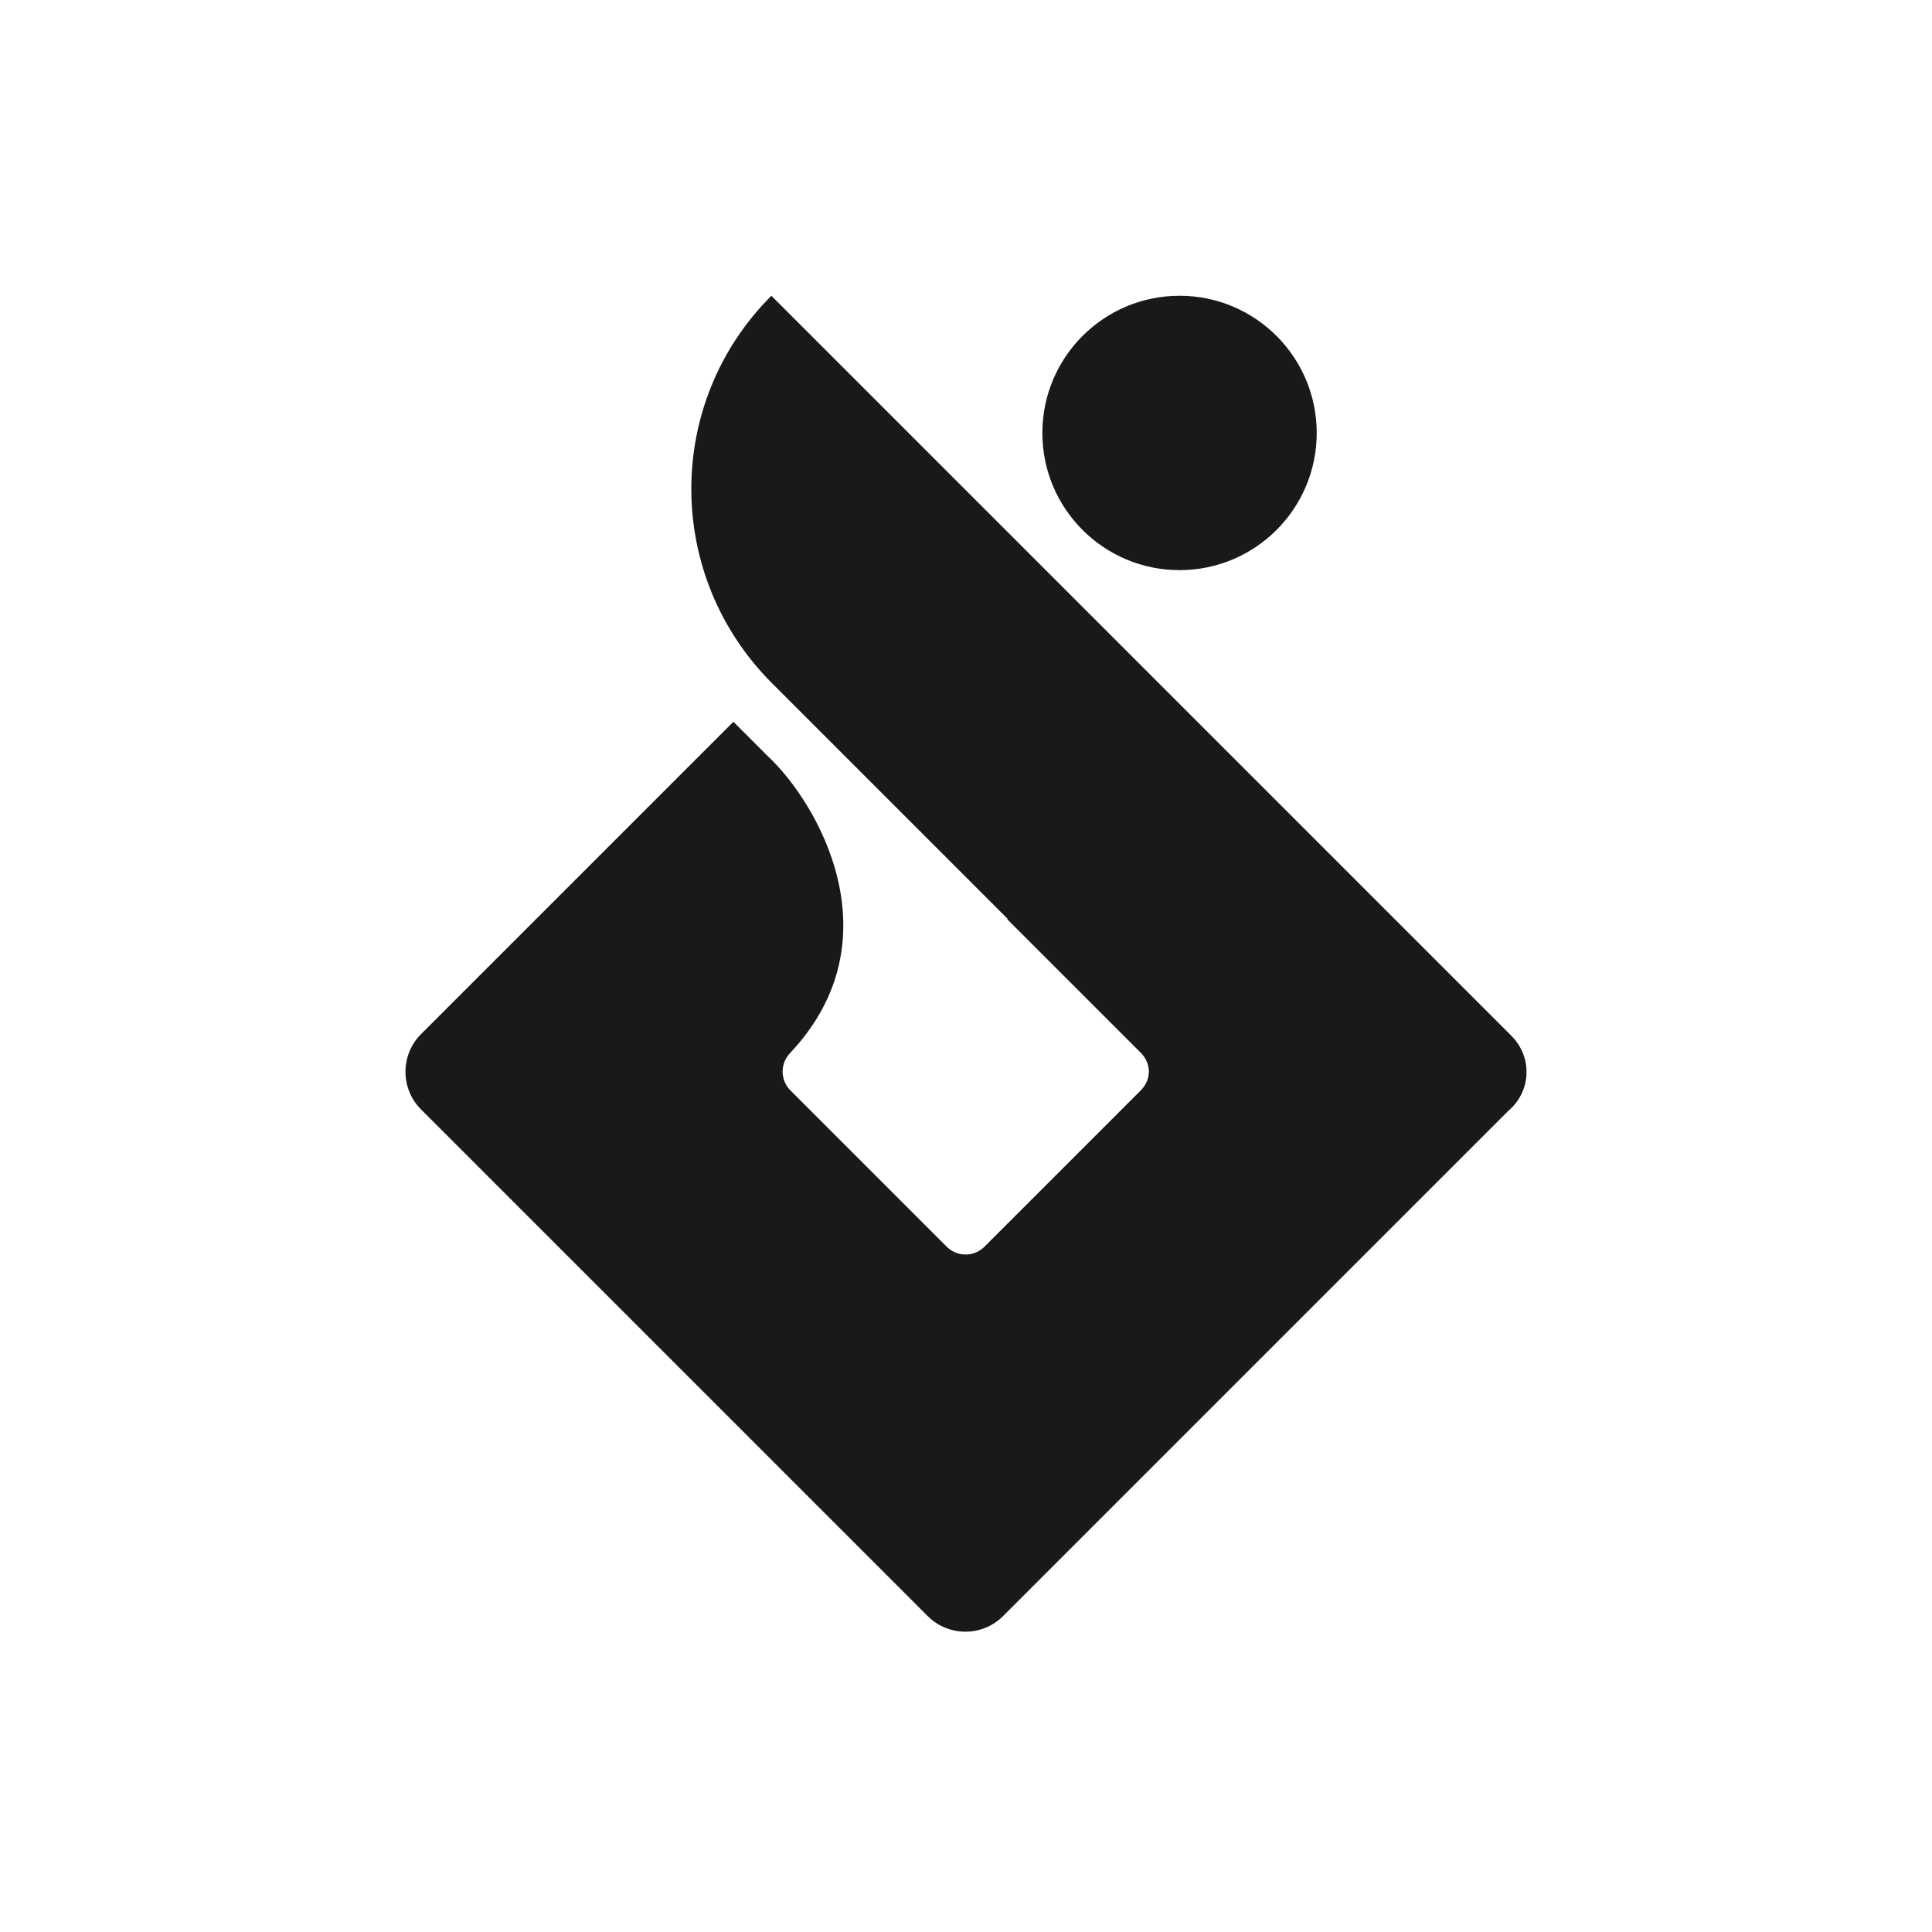
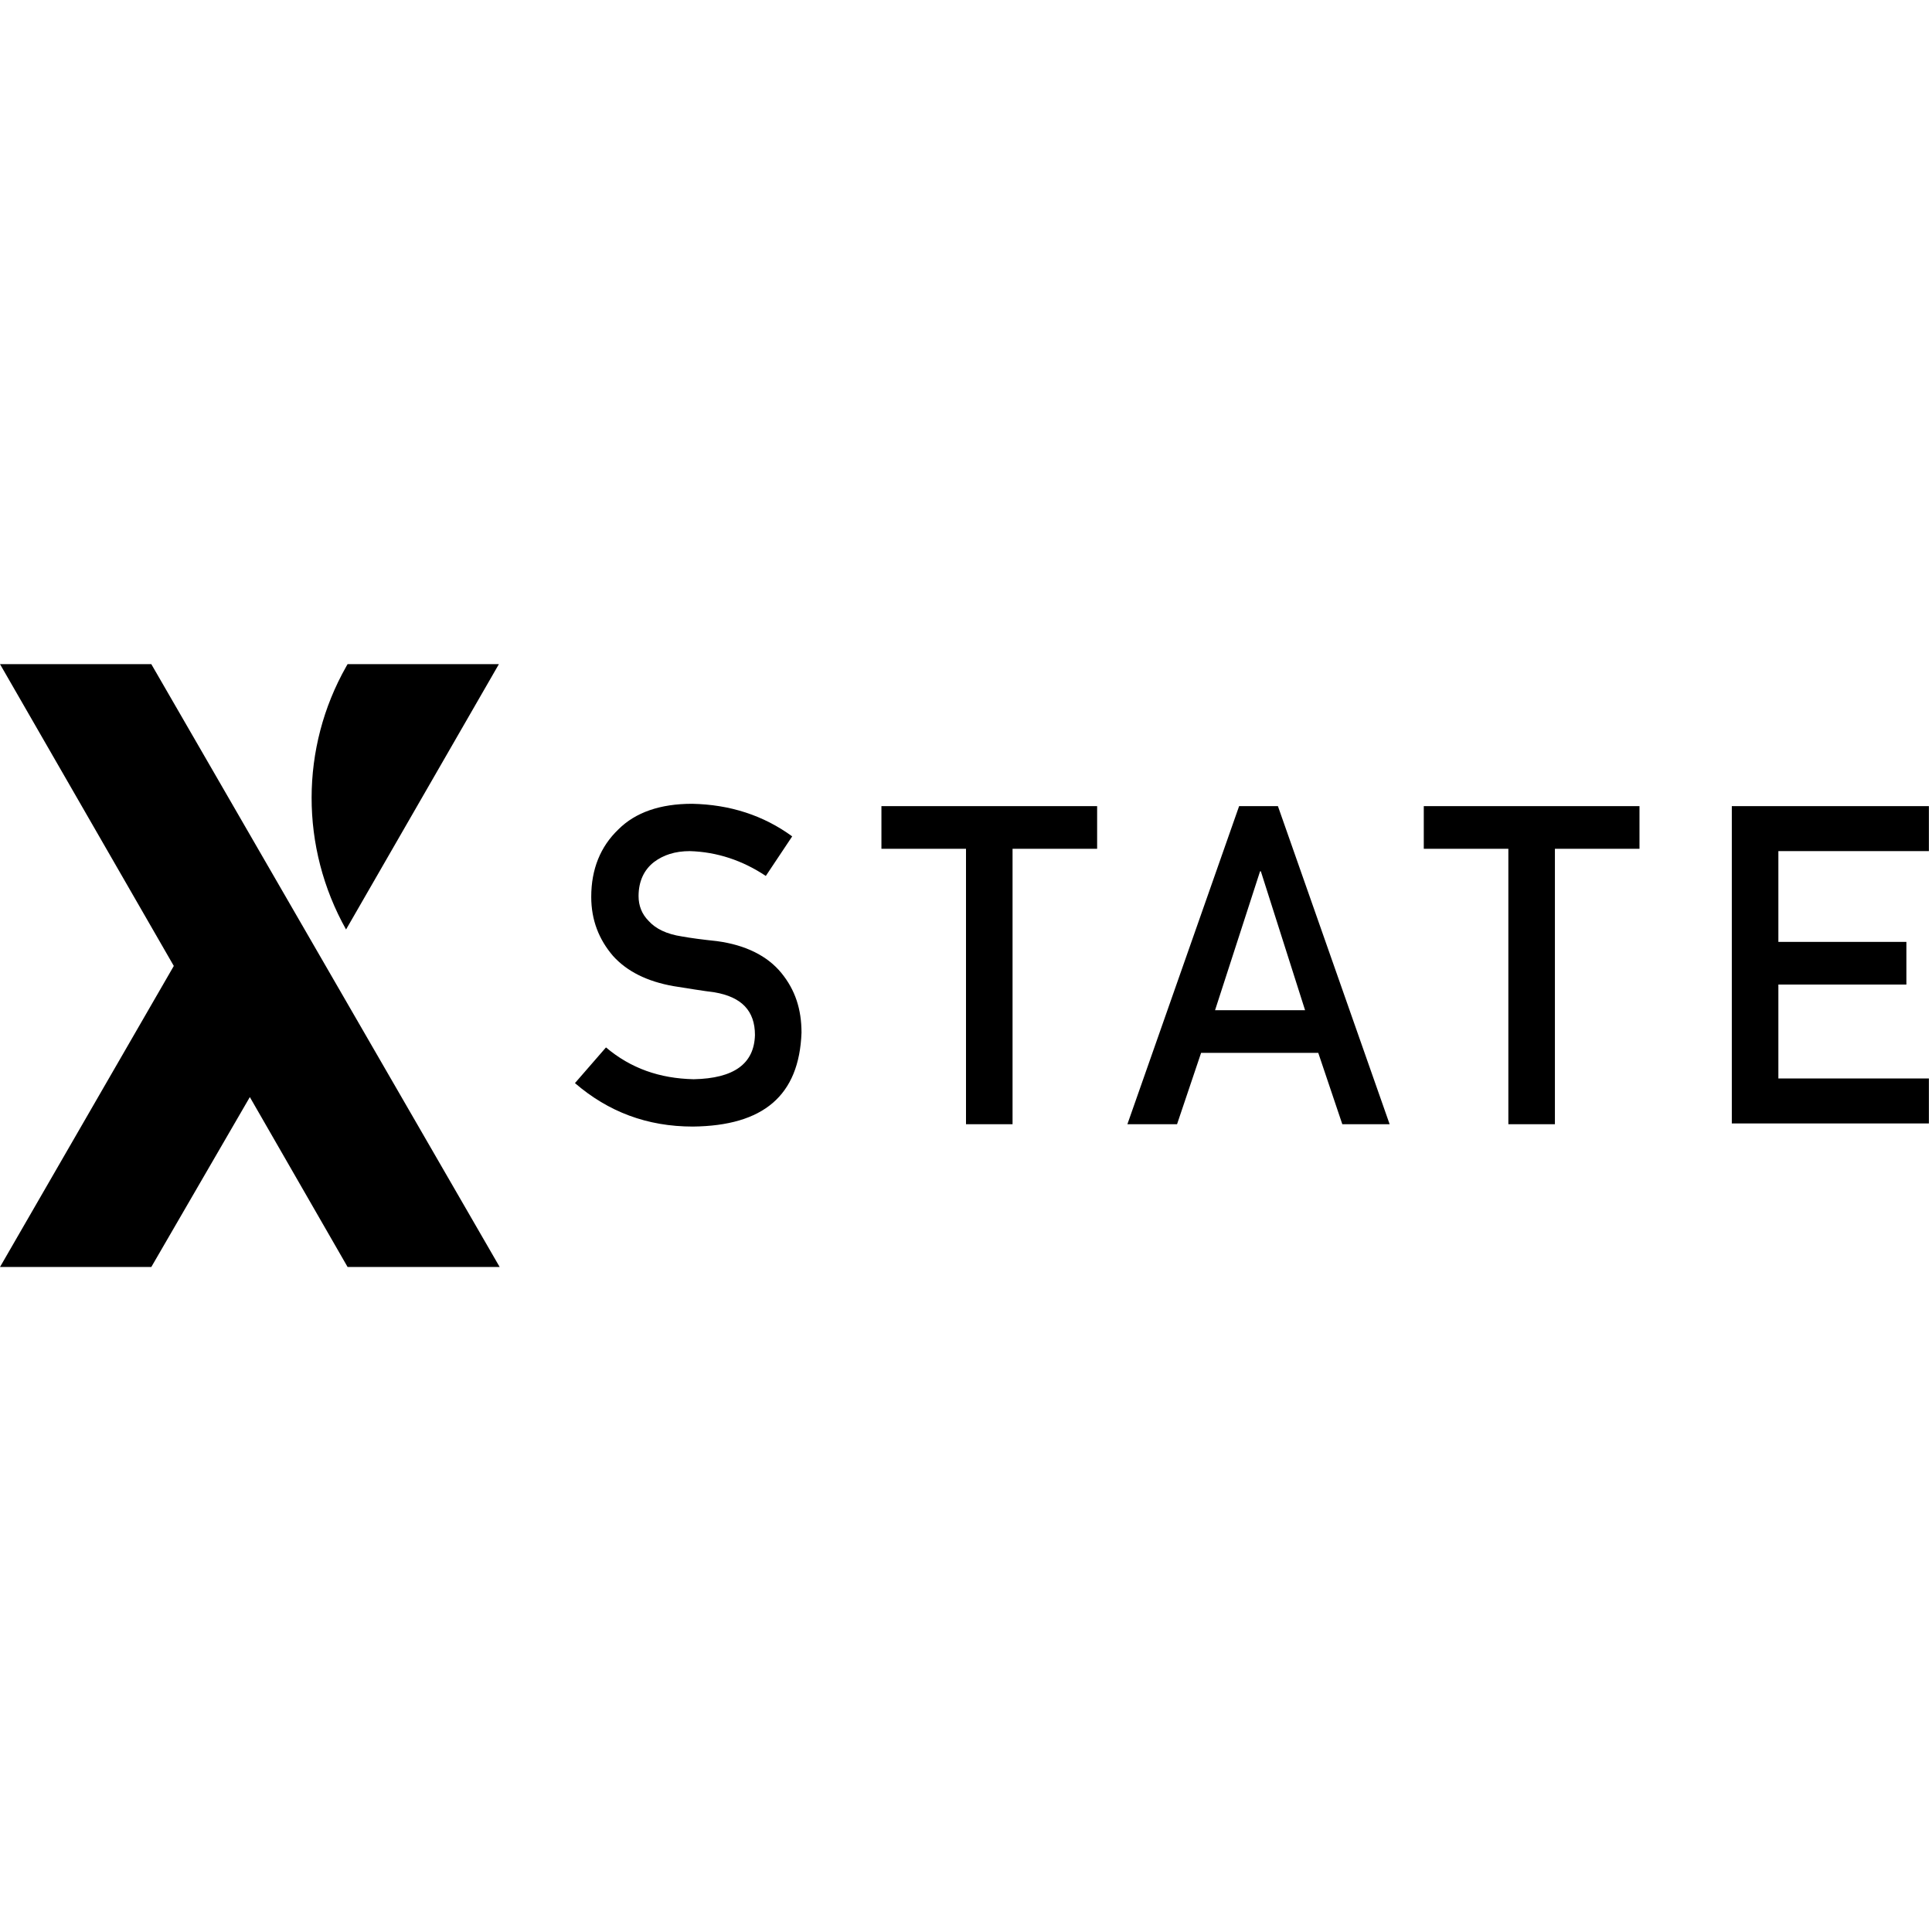
- <svg xmlns="http://www.w3.org/2000/svg" viewBox="0 0 405 405" width="30px" height="30px">
-   <g fill="none" fill-rule="evenodd">
-     <g fill="#1A1919">
-       <path d="M247.265 119.514c15.881 0 28.756-12.874 28.756-28.757C276.02 74.876 263.146 62 247.265 62c-15.882 0-28.757 12.876-28.757 28.757 0 15.883 12.875 28.757 28.757 28.757M316.934 217.258v-.024L161.7 62c-22.46 22.46-22.333 58.75.126 81.211l49.4 49.4-.082.084 27.995 27.995c1.017 1.017 1.69 2.42 1.69 3.972 0 1.594-.743 3.007-1.81 4.029l-32.653 32.652a5.594 5.594 0 0 1-7.91 0L165.7 228.586a5.594 5.594 0 0 1 0-7.912c22.349-23.85 5.667-52.4-4.658-62.072l-7.303-7.303-65.462 65.462c-4.37 4.37-4.37 11.453 0 15.822l106.182 106.183c4.37 4.37 11.452 4.37 15.821 0L316.236 232.81a10.576 10.576 0 0 0 3.764-8.098 10.57 10.57 0 0 0-3.066-7.454" />
-     </g>
+ <svg xmlns="http://www.w3.org/2000/svg" width="60px" height="60px" viewBox="0 -176 512 512" version="1.1" preserveAspectRatio="xMidYMid">
+   <g fill="#000000">
+     <path d="M40.096,0 L132.421,159.769 L92.119,159.769 L66.21,114.737 L40.096,159.769 L0,159.769 L46.059,79.987 L0,0 L40.096,0 Z M132.215,0 L91.708,70.323 C79.494,48.541 79.573,22.125 91.746,0.649 L92.119,0 L132.215,0 Z">
+ 
+ </path>
+     <path d="M183.415,37.012 C193.491,37.218 202.333,40.096 209.941,45.648 L202.949,56.135 C196.781,52.022 189.995,49.761 182.798,49.555 C178.892,49.555 175.807,50.583 173.34,52.434 C170.667,54.49 169.227,57.574 169.227,61.481 C169.227,63.949 170.05,66.21 171.9,68.061 C173.751,70.117 176.63,71.557 180.742,72.173 C183.004,72.585 186.088,72.996 189.995,73.407 C197.603,74.435 203.361,77.314 207.062,81.838 C210.763,86.361 212.408,91.502 212.408,97.671 C211.791,114.326 202.333,122.345 183.621,122.551 C171.489,122.551 161.208,118.644 152.366,111.036 L160.591,101.578 C167.171,107.129 174.779,109.802 183.827,110.008 C194.519,109.802 199.865,105.896 200.071,98.288 C200.071,91.913 196.575,88.212 189.378,86.978 C186.088,86.567 182.387,85.95 178.48,85.333 C171.489,84.1 166.143,81.427 162.442,77.314 C158.741,72.996 156.684,67.855 156.684,61.687 C156.684,54.284 159.152,48.321 163.881,43.798 C168.405,39.274 174.985,37.012 183.415,37.012 Z M290.75,37.629 L290.75,48.938 L268.337,48.938 L268.337,121.934 L256,121.934 L256,48.938 L233.587,48.938 L233.587,37.629 L290.75,37.629 Z M338.66,37.629 L368.27,121.934 L355.727,121.934 L349.353,103.017 L318.304,103.017 L311.929,121.934 L298.769,121.934 L328.379,37.629 L338.66,37.629 Z M434.48,37.629 L434.48,48.938 L412.067,48.938 L412.067,121.934 L399.73,121.934 L399.73,48.938 L377.317,48.938 L377.317,37.629 L434.48,37.629 Z M511.178,37.629 L511.178,49.555 L471.287,49.555 L471.287,73.613 L505.214,73.613 L505.214,84.922 L471.287,84.922 L471.287,109.802 L511.178,109.802 L511.178,121.729 L458.949,121.729 L458.949,37.629 L511.178,37.629 Z M334.137,54.901 L333.931,54.901 L322.005,91.708 L345.857,91.708 L334.137,54.901 Z">
+ 
+ </path>
  </g>
</svg>
